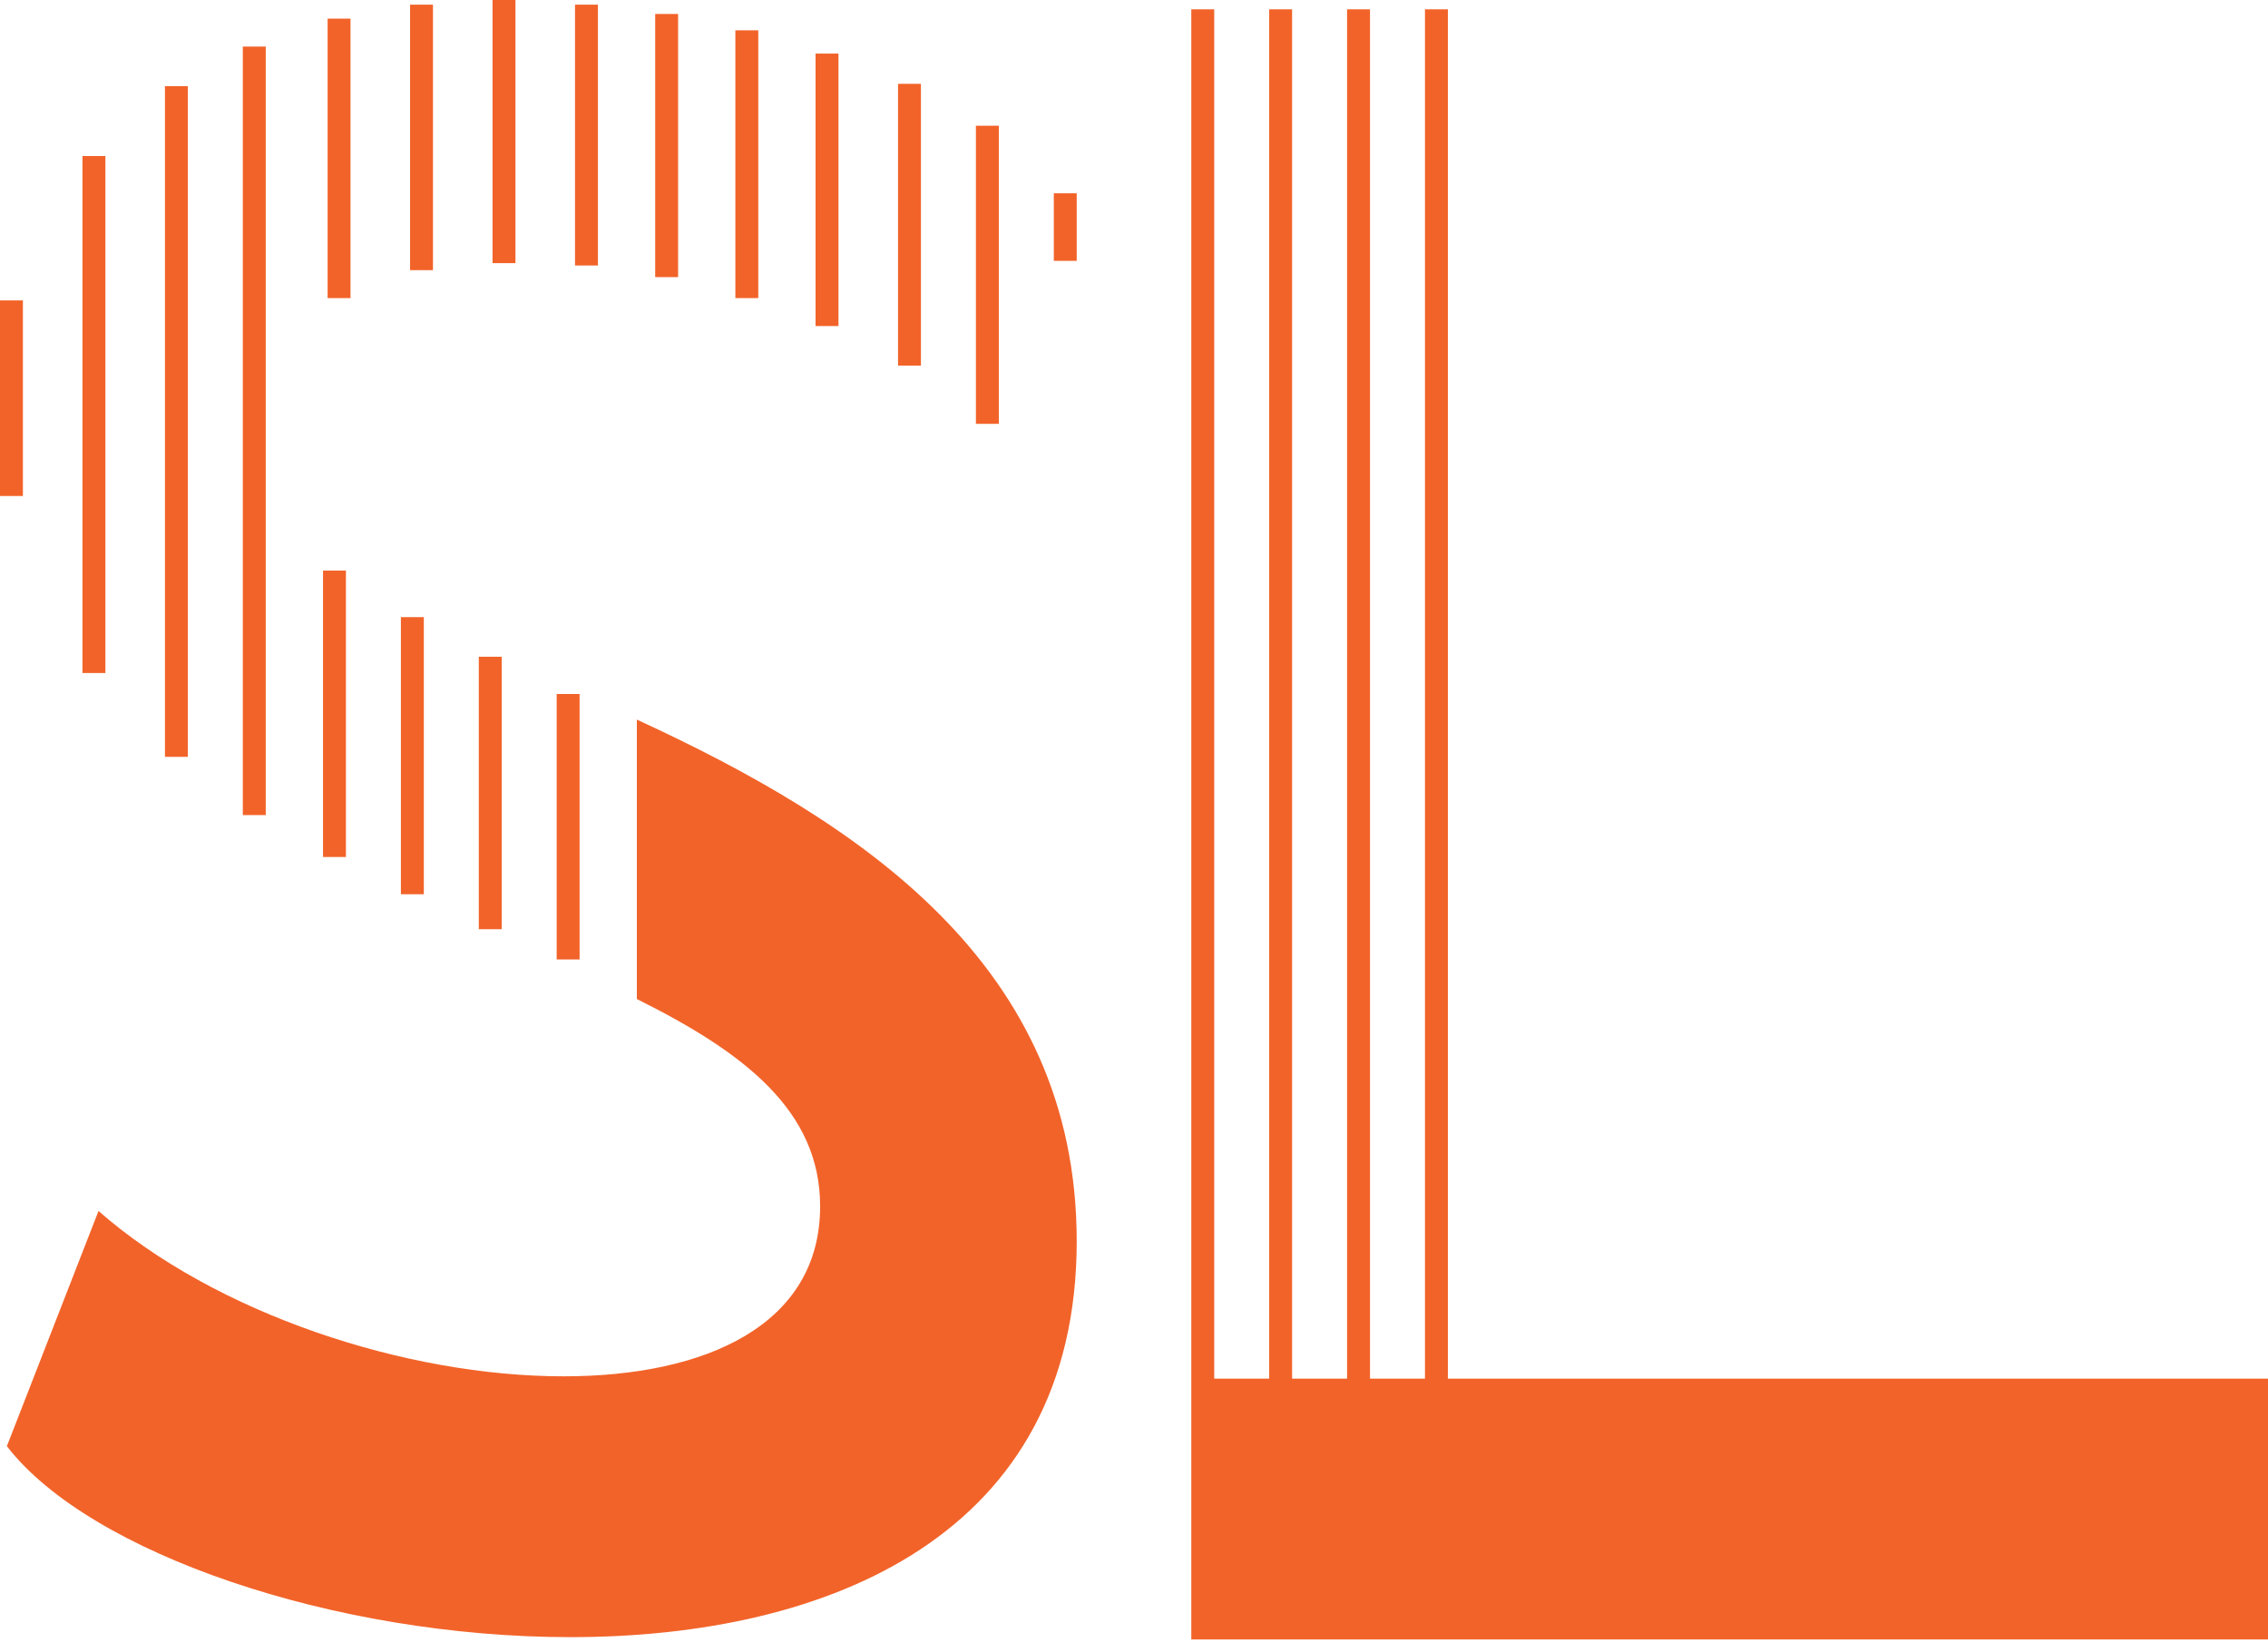
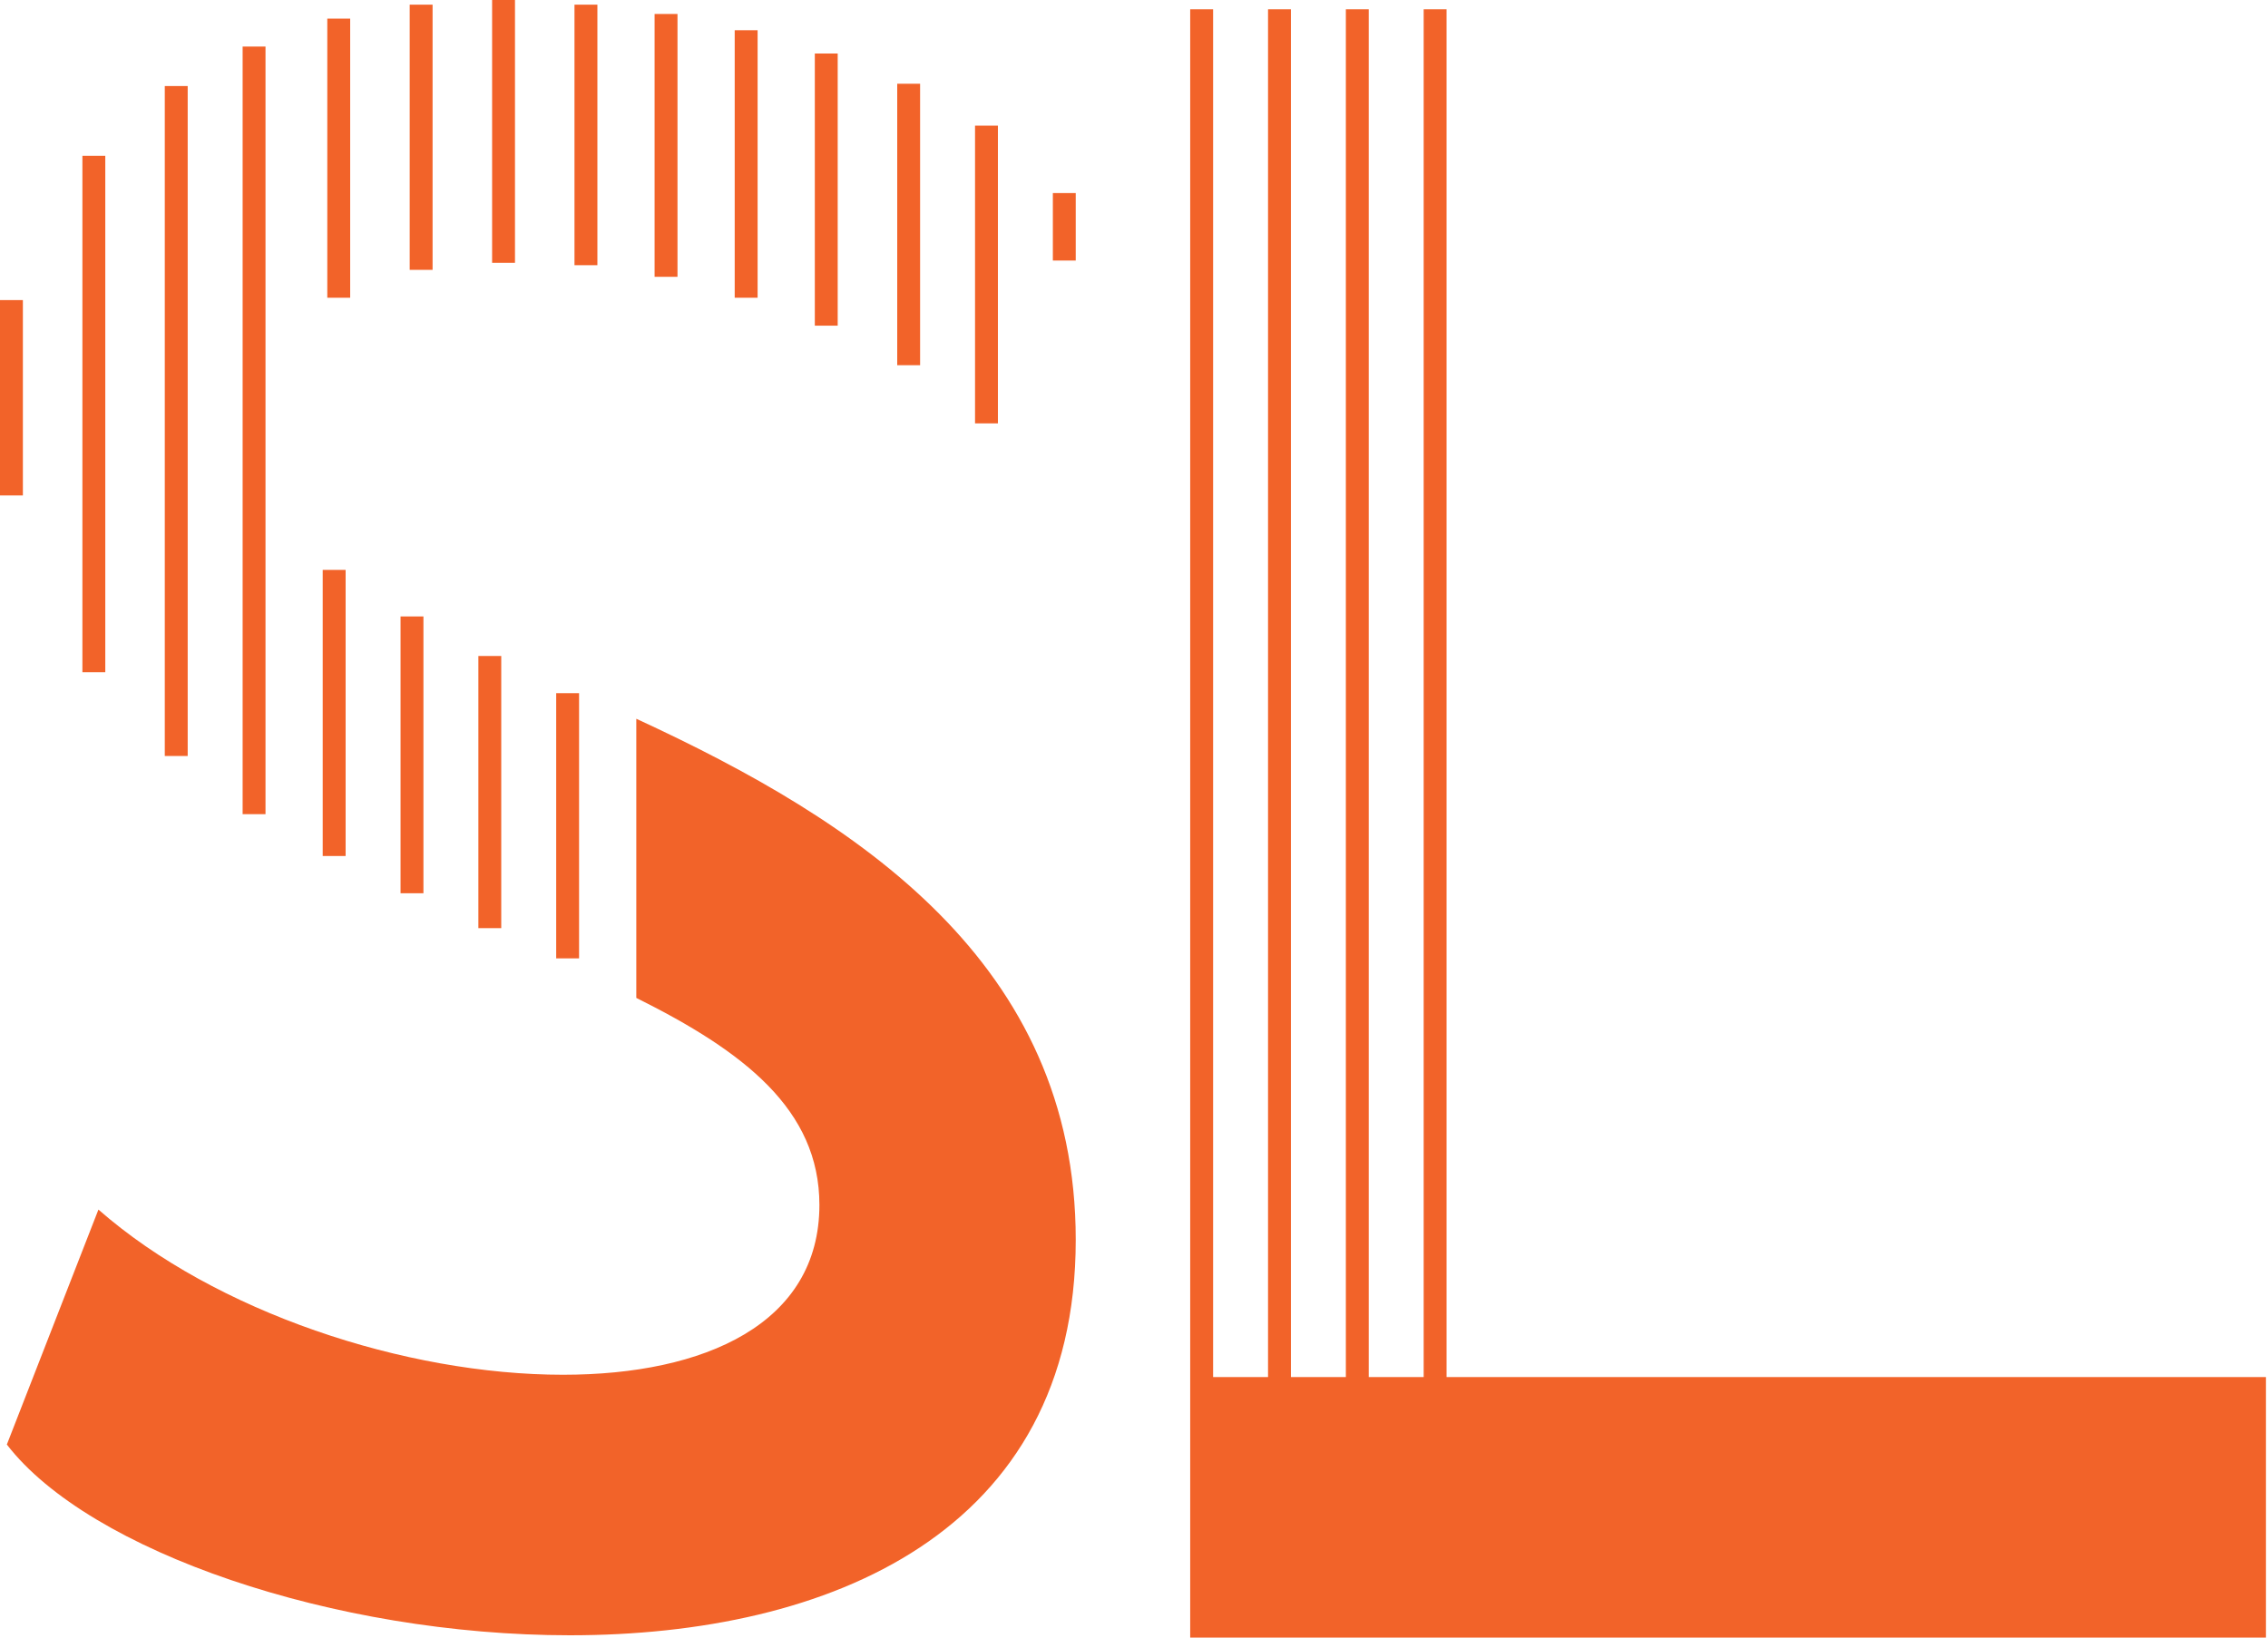
- <svg xmlns="http://www.w3.org/2000/svg" width="92" height="67" viewBox="0 0 92 67" fill="none">
-   <path d="M0 12.186H0.929V20.121H0V12.186ZM25.834 29.19C34.848 33.347 43.676 39.109 43.676 50.351C43.676 62.253 33.64 66.41 23.139 66.41C13.568 66.41 3.624 63.009 0.279 58.664L3.996 49.123C8.735 53.279 16.448 55.83 22.86 55.83C28.622 55.83 33.268 53.751 33.268 48.934C33.268 45.06 30.202 42.699 25.834 40.526V29.19ZM3.345 6.329H4.275V27.301H3.345V6.329ZM6.691 3.495H7.62V30.702H6.691V3.495ZM9.85 1.889H10.78V33.063H9.85V1.889ZM13.103 23.144H14.032V34.764H13.103V23.144ZM13.289 0.756H14.218V12.092H13.289V0.756ZM16.262 25.034H17.192V36.275H16.262V25.034ZM16.634 0.189H17.563V10.958H16.634V0.189ZM19.422 26.64H20.351V37.692H19.422V26.64ZM19.98 0H20.909V10.675H19.98V0ZM22.581 28.151H23.511V38.92H22.581V28.151ZM23.325 0.189H24.254V10.769H23.325V0.189ZM26.577 0.567H27.507V11.242H26.577V0.567ZM29.83 1.228H30.759V12.092H29.83V1.228ZM33.082 2.173H34.012V13.225H33.082V2.173ZM36.428 3.401H37.357V14.831H36.428V3.401ZM39.587 5.101H40.517V17.193H39.587V5.101ZM42.747 7.841H43.676V10.58H42.747V7.841Z" fill="#F26329" />
-   <path d="M48.324 0.378H49.254V55.924H51.484V0.378H52.413V55.924H54.643V0.378H55.573V55.924H57.803V0.378H58.732V55.924H92V66.504H48.324V0.378Z" fill="#F26329" />
+ <svg xmlns="http://www.w3.org/2000/svg" width="90" height="65" viewBox="0 0 90 65" fill="none">
+   <path d="M0 11.911H0.908V19.666H0V11.911ZM25.25 28.53C34.06 32.592 42.688 38.224 42.688 49.212C42.688 60.845 32.879 64.908 22.616 64.908C13.261 64.908 3.542 61.584 0.272 57.337L3.906 48.011C8.538 52.074 16.076 54.567 22.343 54.567C27.974 54.567 32.516 52.536 32.516 47.827C32.516 44.041 29.518 41.733 25.25 39.609V28.53ZM3.27 6.186H4.178V26.683H3.27V6.186ZM6.539 3.416H7.448V30.007H6.539V3.416ZM9.628 1.847H10.536V32.315H9.628V1.847ZM12.806 22.621H13.715V33.977H12.806V22.621ZM12.988 0.739H13.896V11.818H12.988V0.739ZM15.895 24.467H16.803V35.455H15.895V24.467ZM16.258 0.185H17.166V10.71H16.258V0.185ZM18.983 26.037H19.891V36.84H18.983V26.037ZM19.528 0H20.436V10.433H19.528V0ZM22.071 27.514H22.979V38.04H22.071V27.514ZM22.797 0.185H23.706V10.526H22.797V0.185ZM25.976 0.554H26.885V10.987H25.976V0.554ZM29.155 1.2H30.064V11.818H29.155V1.2ZM32.334 2.124H33.242V12.926H32.334V2.124ZM35.604 3.324H36.512V14.496H35.604V3.324ZM38.692 4.986H39.6V16.804H38.692V4.986ZM41.78 7.663H42.688V10.341H41.78V7.663Z" fill="#F26329" />
+   <path d="M47.23 0.369H48.139V54.659H50.319V0.369H51.227V54.659H53.407V0.369H54.315V54.659H56.495V0.369H57.403V54.659H89.919V65H47.23V0.369Z" fill="#F26329" />
</svg>
